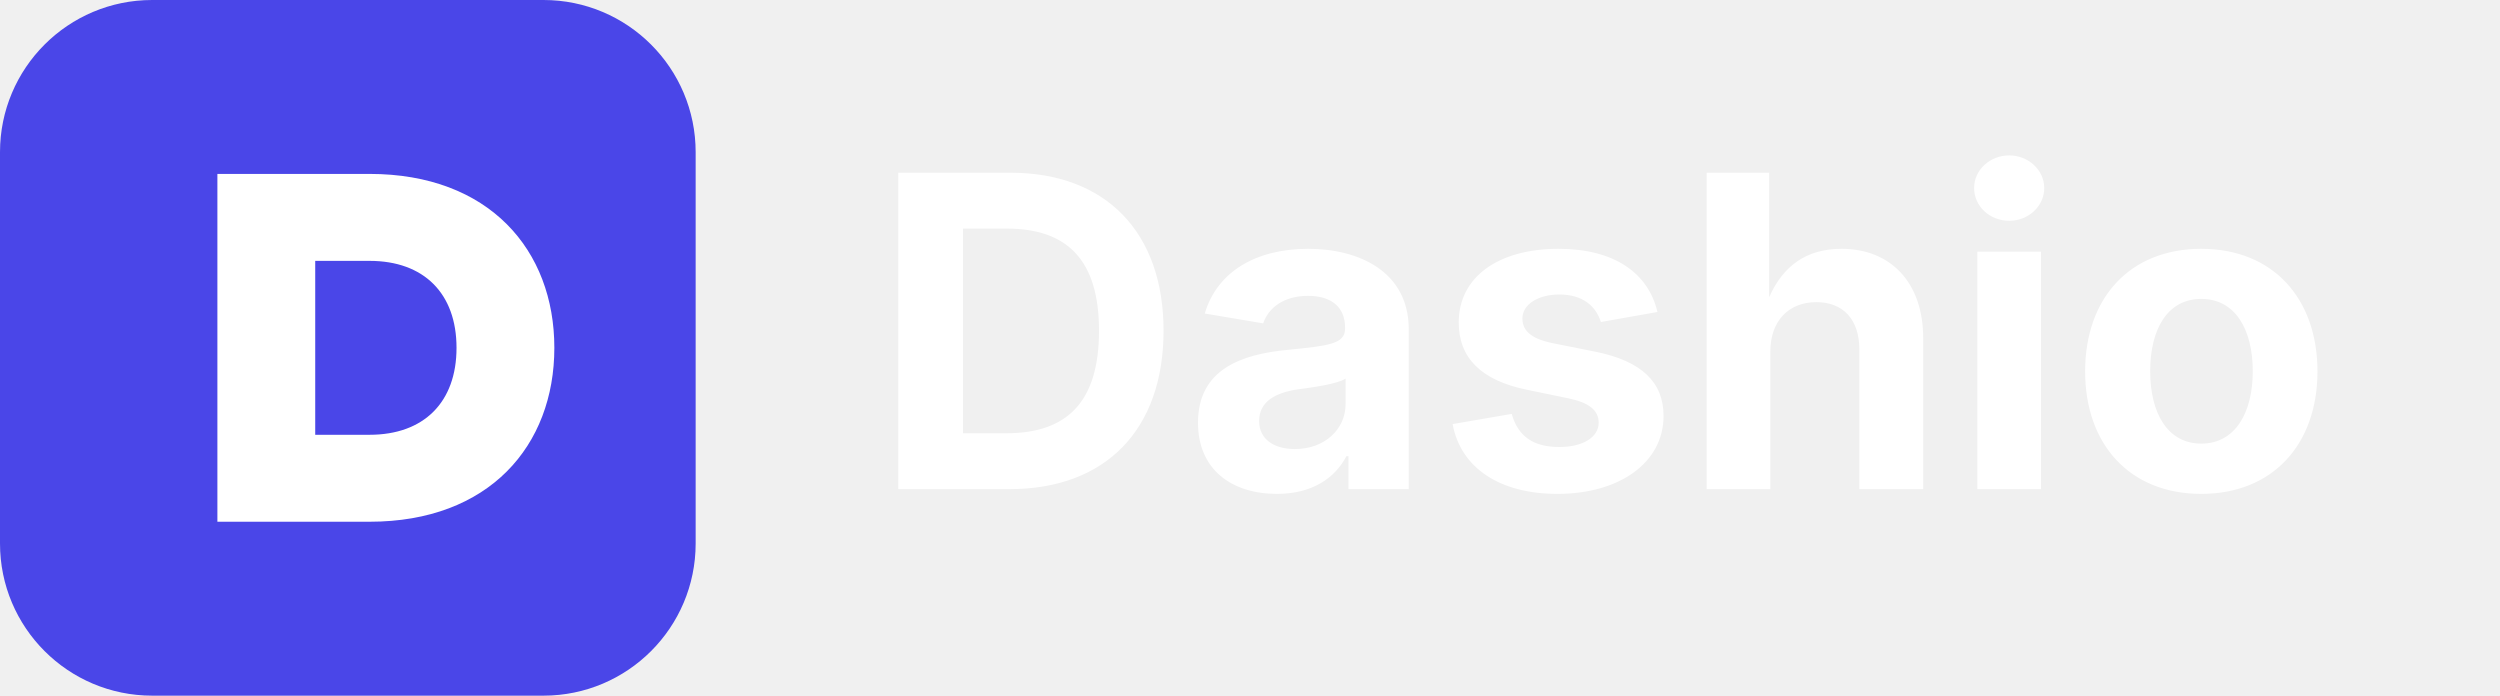
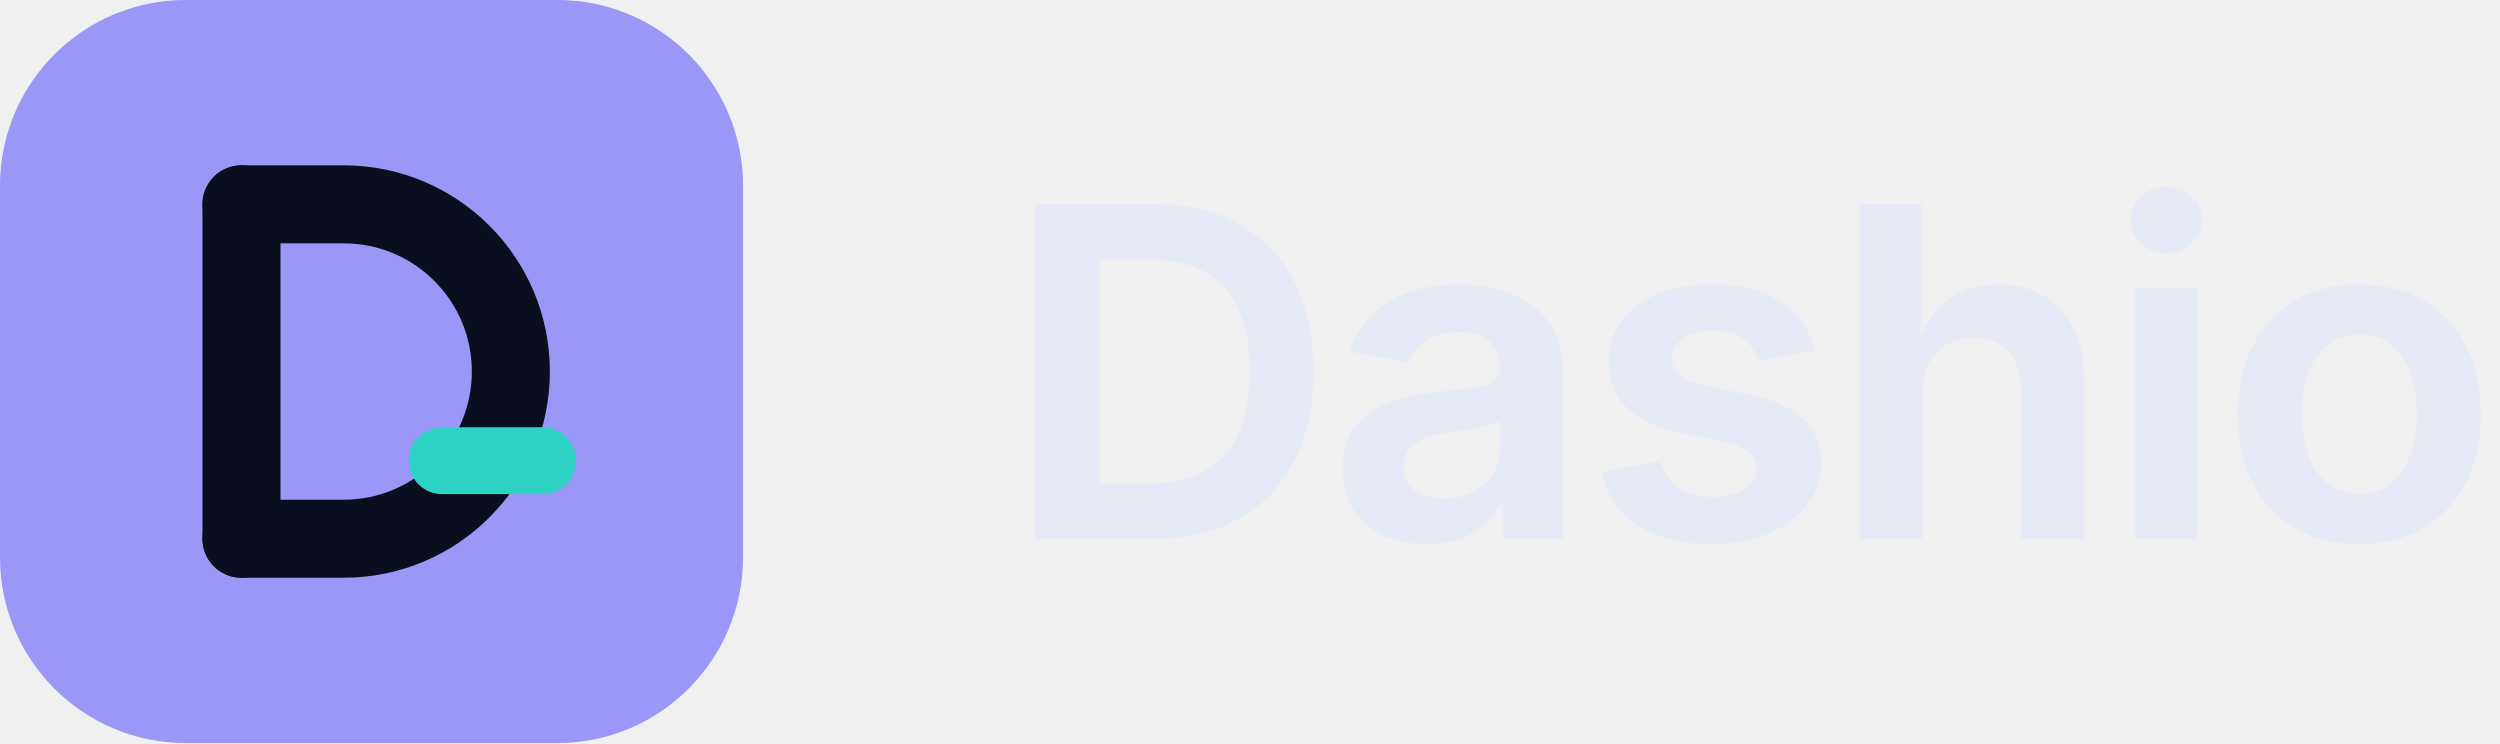
- <svg xmlns="http://www.w3.org/2000/svg" viewBox="0 0 230 64" role="img" aria-label="Dashio">
-   <rect width="64" height="64" rx="14" fill="#4A46E8" />
-   <path fill="#fff" fill-rule="evenodd" d="M20 16h14c11 0 17 7 17 16s-6 16-17 16H20V16zm9 8v16h5c5 0 8-3 8-8s-3-8-8-8h-5z" />
-   <text x="80" y="45" font-family="Inter, 'Segoe UI', Arial, sans-serif" font-size="40" font-weight="700" fill="#FFFFFF">Dashio</text>
+ <svg xmlns="http://www.w3.org/2000/svg" viewBox="0 0 134.58 40" width="134.58" height="40" role="img" aria-label="Dashio">
+   <rect width="40" height="40" rx="10" fill="#9a97f7" />
+   <path d="M13 11v18" stroke="#0a0e1e" stroke-width="4.2" stroke-linecap="round" />
+   <path d="M13 11h5.5a9 9 0 0 1 0 18H13" fill="none" stroke="#0a0e1e" stroke-width="4.2" stroke-linecap="round" stroke-linejoin="round" />
+   <rect x="22" y="23" width="9" height="3.6" rx="1.8" fill="#2ed3c6" />
+   <path transform="translate(54 29.02) scale(0.0248)" fill="#e6eaf6" d="M320.43 0H134.11V-120.7H313.7Q386.96 -120.7 436.3 -147.06Q485.64 -173.41 510.5 -227.55Q535.35 -281.69 535.35 -364.36Q535.35 -446.7 510.41 -500.44Q485.47 -554.17 436.77 -580.5Q388.06 -606.83 315.89 -606.83H130.64V-727.54H324.22Q433.3 -727.54 511.49 -683.97Q589.67 -640.41 631.82 -559Q673.97 -477.59 673.97 -364.36Q673.97 -250.81 631.8 -169.13Q589.62 -87.45 510.45 -43.73Q431.27 0 320.43 0ZM209.23 -727.54V0H69.43V-727.54ZM919.62 10.94Q867.65 10.94 826.29 -7.61Q784.93 -26.15 761.13 -62.65Q737.32 -99.15 737.32 -153.08Q737.32 -199.07 754.34 -229.47Q771.36 -259.86 800.71 -278.25Q830.07 -296.63 867.12 -306.14Q904.17 -315.65 944.23 -319.65Q991.74 -324.68 1021.08 -328.76Q1050.41 -332.84 1064.2 -341.69Q1078 -350.54 1078 -368.58V-371.07Q1078 -396.24 1067.61 -413.66Q1057.22 -431.08 1037.1 -440.37Q1016.99 -449.66 987.47 -449.66Q957.64 -449.66 935.52 -440.53Q913.4 -431.4 899.36 -416.49Q885.32 -401.59 878.95 -383.64L752.95 -406.86Q768.01 -454.91 801.24 -487.27Q834.47 -519.63 882.16 -536.18Q929.85 -552.73 987.45 -552.73Q1028.63 -552.73 1069.04 -542.96Q1109.44 -533.18 1142.35 -511.45Q1175.26 -489.72 1194.97 -454.03Q1214.67 -418.33 1214.67 -366.24V0H1084.52V-75.54H1079.54Q1066.96 -51.22 1045.25 -31.62Q1023.53 -12.01 992.35 -0.54Q961.18 10.94 919.62 10.94ZM956.51 -87.57Q993.48 -87.57 1020.91 -102.22Q1048.33 -116.87 1063.61 -141.46Q1078.88 -166.04 1078.88 -195.51V-257.35Q1072.41 -252.54 1058.52 -248.4Q1044.62 -244.26 1027.36 -241.02Q1010.1 -237.77 993.43 -235.41Q976.75 -233.06 964.5 -231.37Q936.71 -227.69 915.06 -218.82Q893.4 -209.96 881.2 -194.73Q868.99 -179.49 868.99 -155.93Q868.99 -133.55 880.34 -118.35Q891.7 -103.15 911.37 -95.36Q931.05 -87.57 956.51 -87.57ZM1535.85 10.84Q1471.57 10.84 1421.94 -7.61Q1372.3 -26.05 1340.8 -61.24Q1309.29 -96.44 1299.75 -146.39L1427.41 -169.26Q1438.25 -130.05 1465.99 -110.71Q1493.74 -91.36 1539.27 -91.36Q1583.66 -91.36 1609.57 -108.74Q1635.49 -126.12 1635.49 -152.12Q1635.49 -174.73 1617.8 -189.25Q1600.11 -203.76 1563.32 -211.5L1469.86 -231.23Q1391.69 -247.7 1353.14 -286.11Q1314.59 -324.51 1314.59 -385.2Q1314.59 -436.69 1342.82 -474.23Q1371.06 -511.77 1421.55 -532.25Q1472.04 -552.73 1539.15 -552.73Q1602.55 -552.73 1648.56 -535.01Q1694.57 -517.29 1722.96 -485.22Q1751.36 -453.15 1761.81 -409.52L1640.25 -387.04Q1631.22 -415.23 1607.18 -434Q1583.14 -452.76 1541.18 -452.76Q1502.9 -452.76 1477.13 -436.34Q1451.36 -419.92 1451.36 -393.43Q1451.36 -371.29 1468.17 -356.38Q1484.98 -341.48 1525.14 -332.89L1620.62 -313.35Q1699.01 -297.1 1737.19 -260.56Q1775.36 -224.02 1775.36 -165.89Q1775.36 -113.21 1744.74 -73.44Q1714.13 -33.67 1660.16 -11.41Q1606.19 10.84 1535.85 10.84ZM1995.52 -317.92V0H1858.85V-727.54H1993.32V-410.28H1980.82Q2002.87 -479.81 2047.03 -516.27Q2091.2 -552.73 2159.14 -552.73Q2215.64 -552.73 2257.82 -528.38Q2300.01 -504.03 2323.31 -458.04Q2346.62 -412.06 2346.62 -347.12V0H2209.68V-324.63Q2209.68 -377.51 2182.32 -407.56Q2154.97 -437.6 2106.85 -437.6Q2074.6 -437.6 2049.39 -423.47Q2024.18 -409.35 2009.85 -382.68Q1995.52 -356.01 1995.52 -317.92ZM2456.52 0V-545.9H2593.19V0ZM2524.91 -620.09Q2493.19 -620.09 2470.51 -641.37Q2447.83 -662.65 2447.83 -692.43Q2447.83 -722.83 2470.51 -743.85Q2493.19 -764.87 2524.91 -764.87Q2556.83 -764.87 2579.54 -743.87Q2602.25 -722.87 2602.25 -692.44Q2602.25 -662.62 2579.54 -641.36Q2556.83 -620.09 2524.91 -620.09ZM2943.75 10.84Q2862.94 10.84 2803.63 -24.43Q2744.31 -59.69 2712.07 -123.06Q2679.83 -186.43 2679.83 -270.41Q2679.83 -355.2 2712.07 -418.7Q2744.31 -482.2 2803.63 -517.47Q2862.94 -552.73 2943.75 -552.73Q3024.83 -552.73 3084.06 -517.47Q3143.29 -482.2 3175.53 -418.7Q3207.76 -355.2 3207.76 -270.41Q3207.76 -186.43 3175.53 -123.06Q3143.29 -59.69 3084.06 -24.43Q3024.83 10.84 2943.75 10.84ZM2943.75 -98.32Q2985.52 -98.32 3013.37 -121.14Q3041.21 -143.97 3055 -183.08Q3068.8 -222.19 3068.8 -270.85Q3068.8 -320 3055 -359.05Q3041.21 -398.1 3013.37 -420.84Q2985.52 -443.58 2943.75 -443.58Q2902.03 -443.58 2874.34 -420.84Q2846.66 -398.1 2832.86 -359.18Q2819.07 -320.26 2819.07 -270.85Q2819.07 -222.19 2832.86 -183.08Q2846.66 -143.97 2874.34 -121.14Q2902.03 -98.32 2943.75 -98.32Z" />
</svg>
